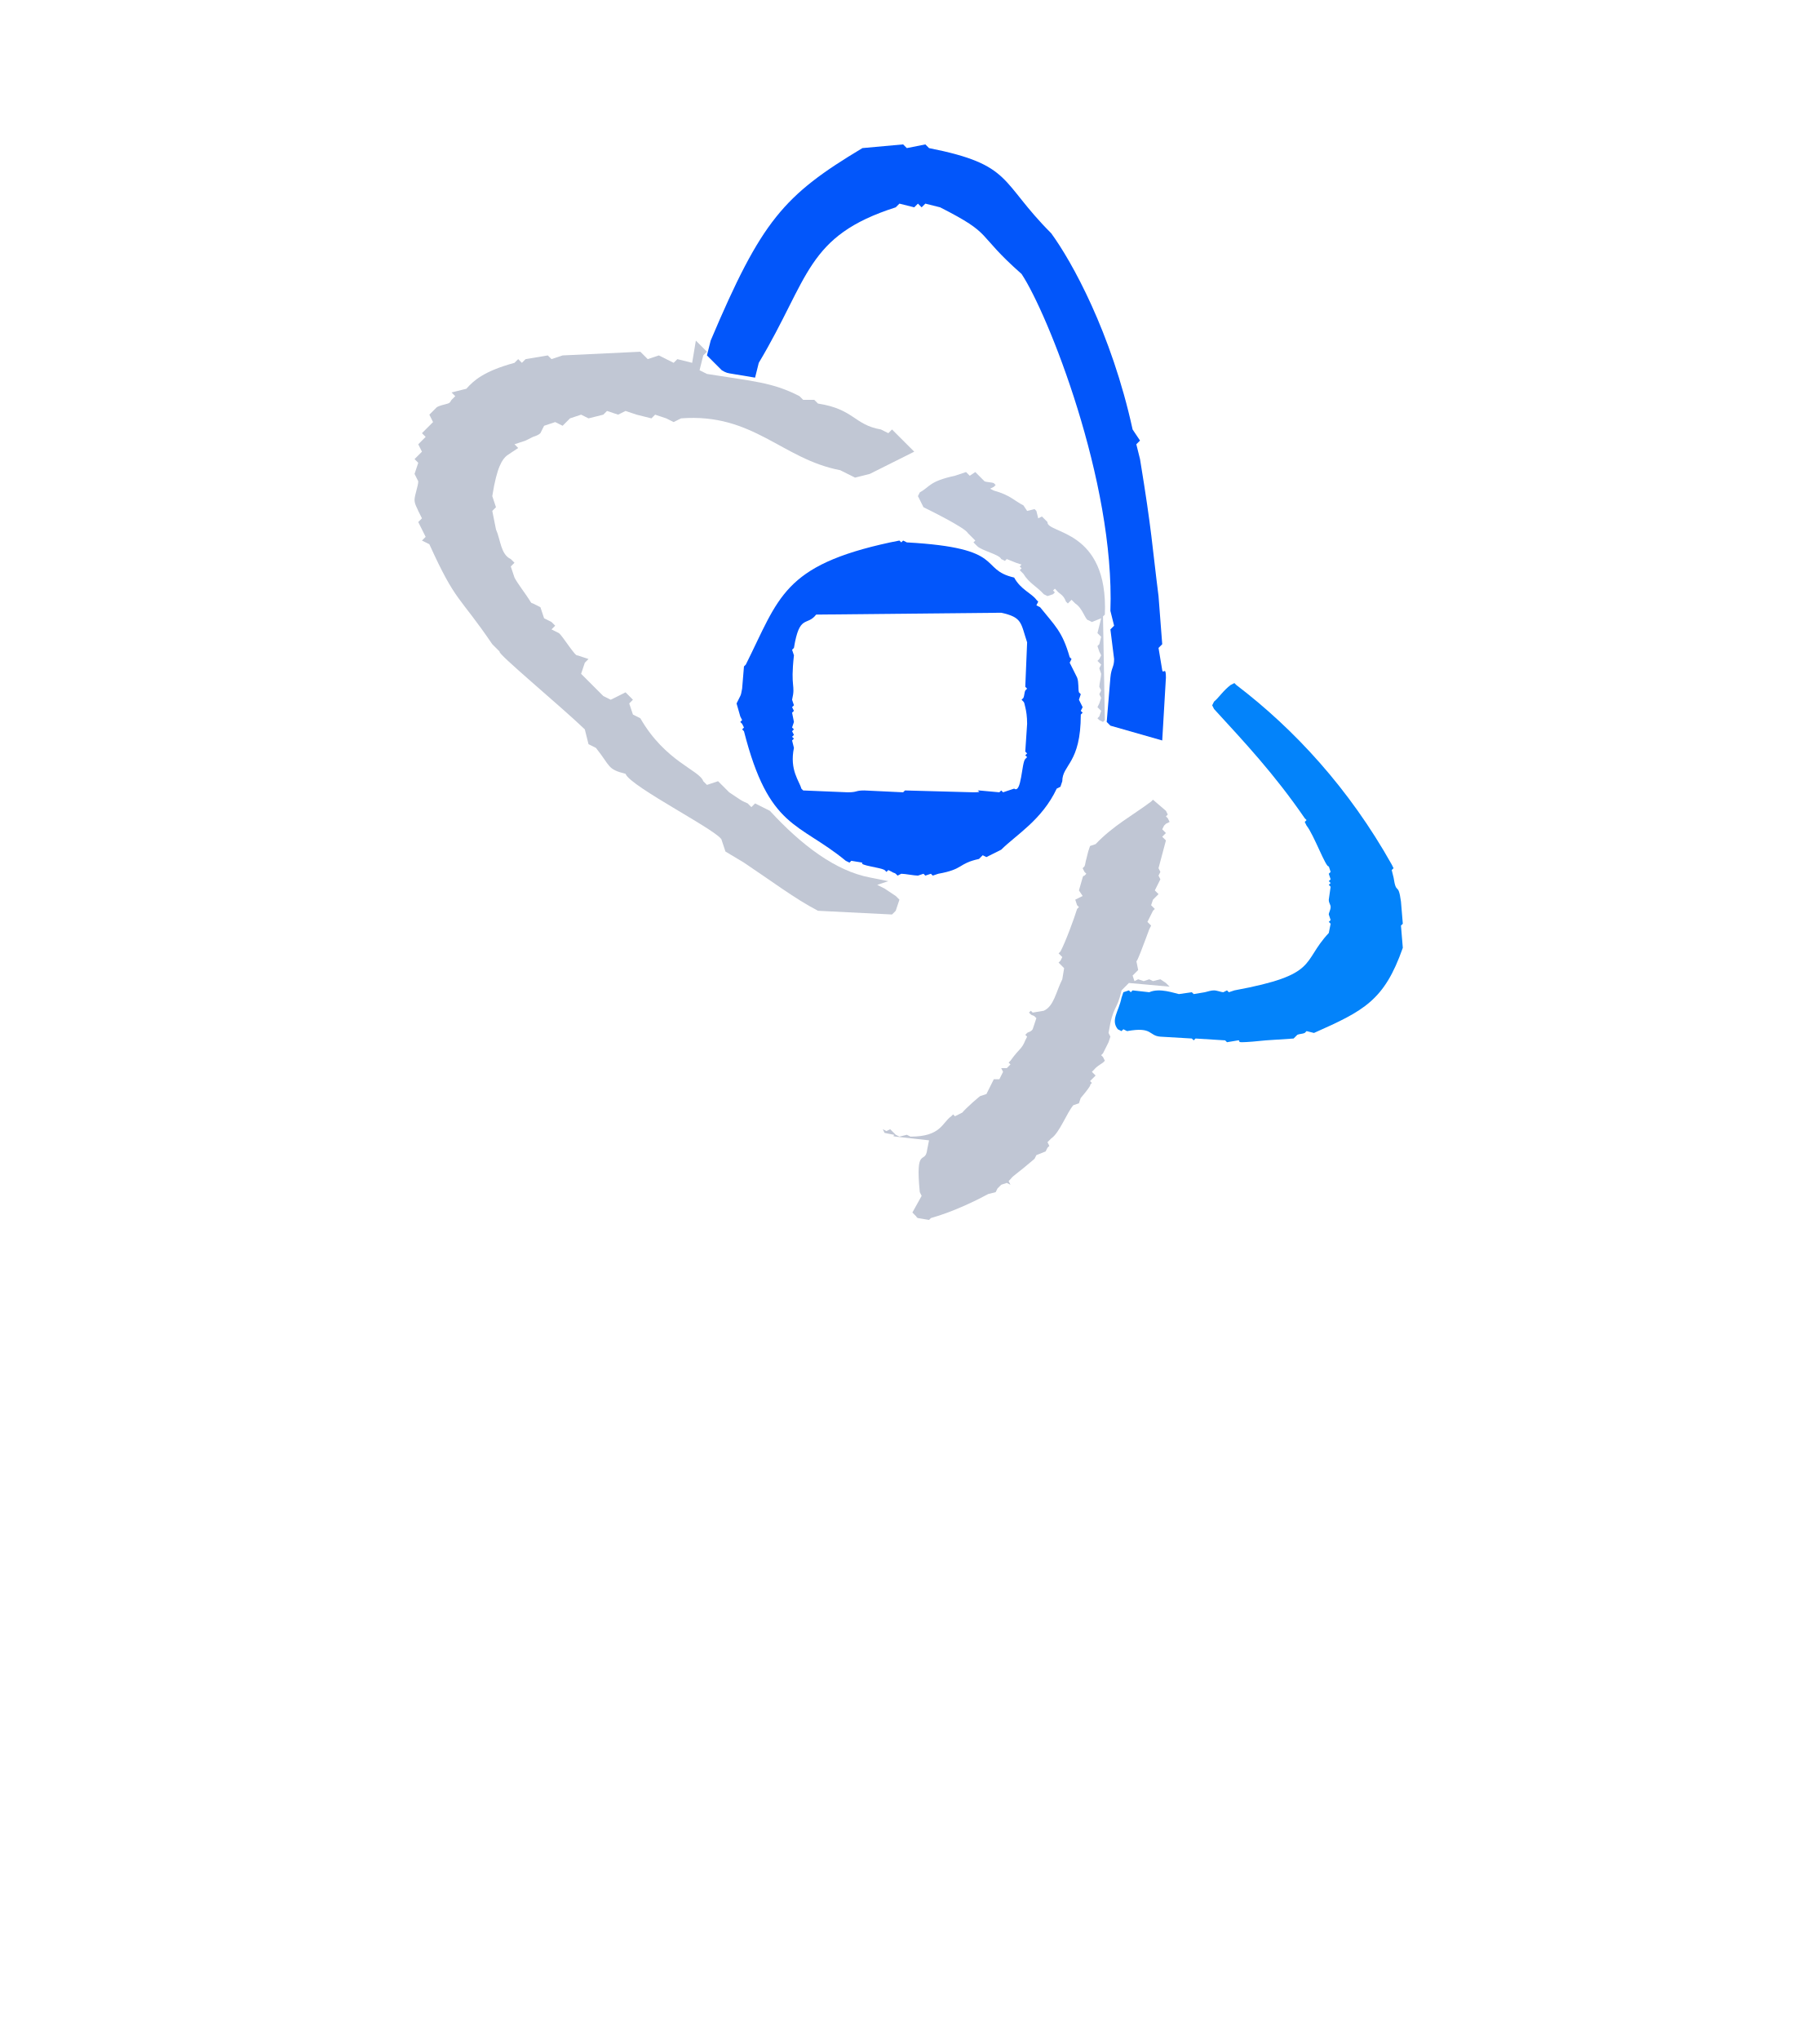
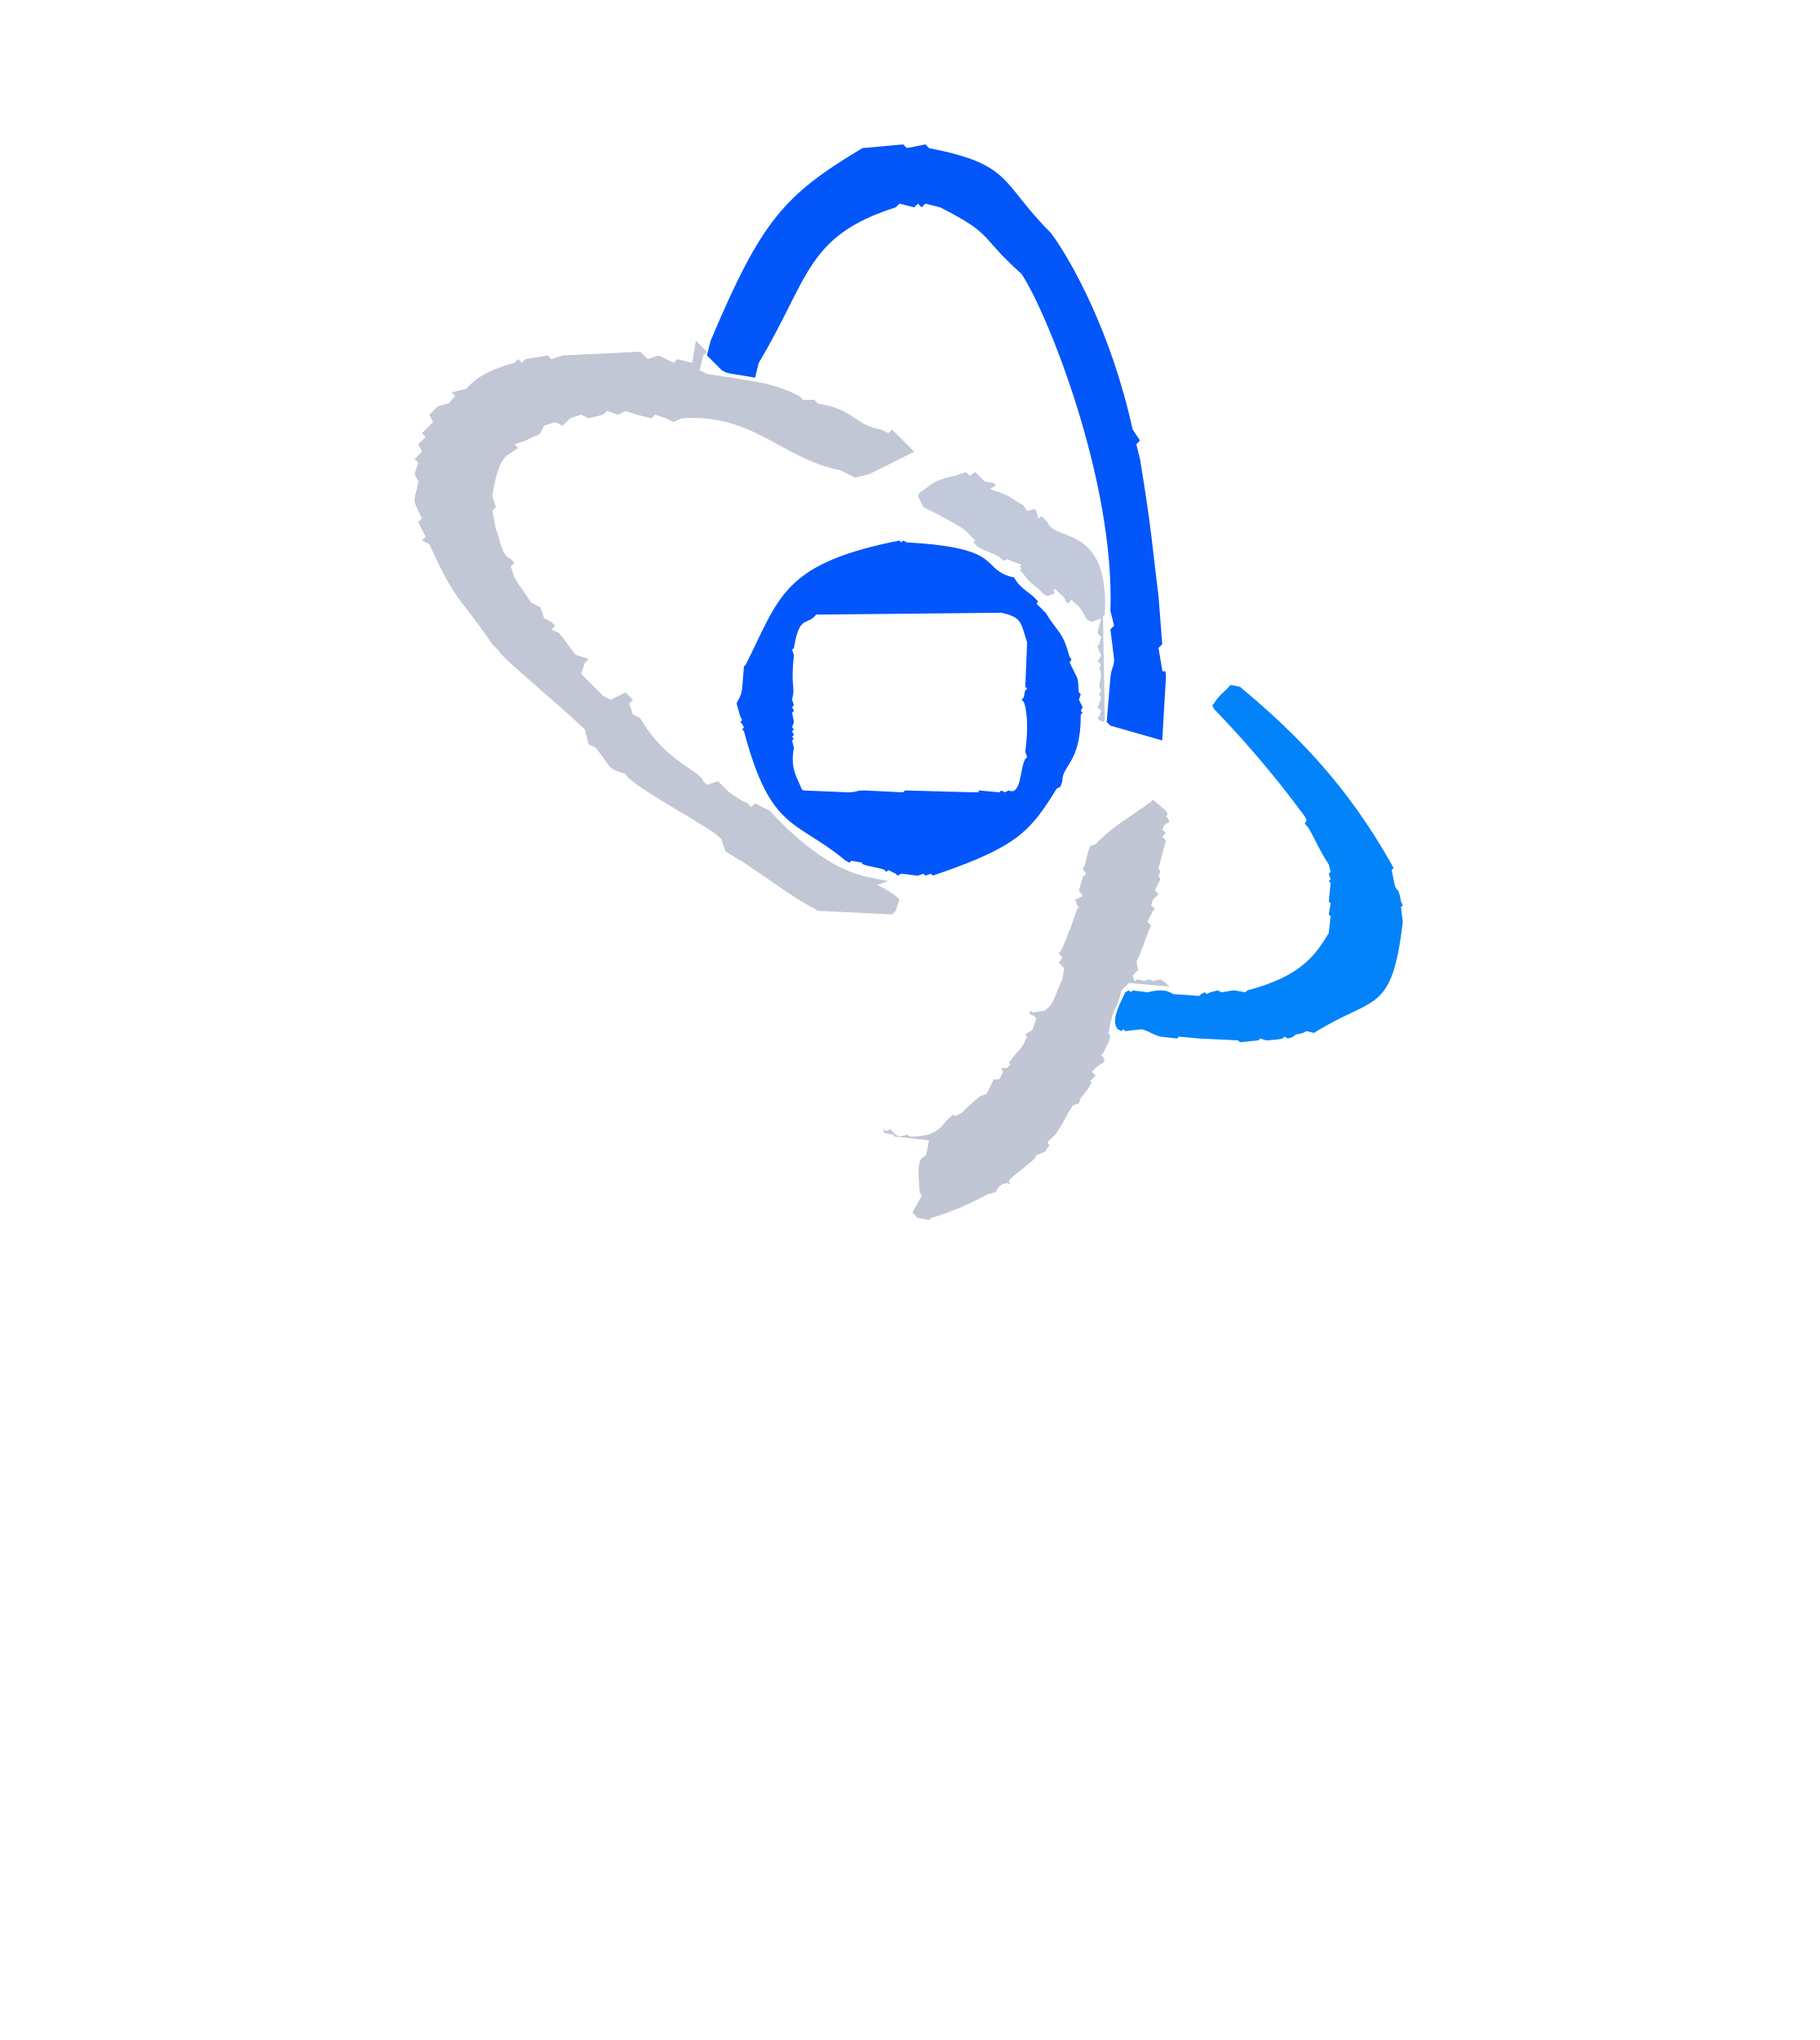
<svg xmlns="http://www.w3.org/2000/svg" width="983" height="1102" viewBox="0 0 983 1102">
  <path d="M382 190 L380 192 L378 200 L382 202 C407 206 417.5 206.5 432 214 L434 216 L440 216 L442 218 C461.5 221 461.5 229.5 476 232 L480 234 L482 232 L484 234 L488 238 L490 240 L494 244 L490 246 L486 248 L482 250 L478 252 L474 254 L470 256 L462 258 L458 256 L454 254 C422.5 248 407 223 368 226 L364 228 L360 226 L354 224 L352 226 L344 224 L338 222 L334 224 L328 222 L326 224 L318 226 L314 224 L308 226 L304 230 L300 228 L294 230 L292 234 C291 235 289.5 235.5 288 236 L284 238 L278 240 L280 242 L274 246 C271.5 248 268.5 252 266 268 L268 274 L266 276 L268 286 C270.5 291.5 270.5 299.5 276 302 L278 304 L276 306 L278 312 C279.5 315 284.5 321.5 286 324 C287.5 326.5 287 325.5 288 326 L292 328 L294 334 L298 336 L300 338 L298 340 L302 342 C304 343.5 311 355 312 354 L318 356 L316 358 L314 364 L326 376 L330 378 L338 374 L342 378 L340 380 L342 386 L346 388 C359.5 411.5 378 416 380 422 L382 424 L388 422 L392 426 L394 428 C395.5 429 398.5 431 400 432 C401.5 433 403 433.5 404 434 L406 436 L408 434 L412 436 L416 438 C433 456.5 451.5 470.5 470 474 L480 476 L474 478 L478 480 C479.5 481 482.5 483 484 484 L486 486 L484 492 L482 494 L442 492 C429.5 485.5 417 476 402 466 L392 460 L390 454 C390.5 450 340.5 425 338 418 C328 415.5 330 414 322 404 L318 402 L316 394 C303 381.5 268 352.5 270 352 L268 350 L266 348 C248 321.5 246.5 326 232 294 L228 292 L230 290 L228 286 L226 282 L228 280 L226 276 C225.5 274.5 224 272.5 224 270 C224 267.5 226 262.5 226 260 L224 256 L226 250 L224 248 L228 244 L226 240 L230 236 L228 234 L230 232 L232 230 L234 228 L232 224 L236 220 C237.5 219 240.5 218.5 242 218 C243.5 217.5 243.5 216.5 244 216 L246 214 L244 212 L252 210 C256 205.5 261.5 200.5 278 196 L280 194 L282 196 L284 194 L296 192 L298 194 L304 192 L346 190 L348 192 L350 194 L356 192 L360 194 L364 196 L366 194 L374 196 L376 184 Z" fill="#C1C7D4" />
-   <path d="M488 78 L490 80 L500 78 L502 80 C547.5 89 540 98 568 126 C579 141 600.5 179.5 612 232 L616 238 L614 240 L616 248 C622.5 287.5 622.5 294.5 626 322 L628 348 L626 350 L628 362 C628.5 364.5 630 359.5 630 366 L628 400 L600 392 L598 390 L600 366 C600.5 360.5 602 360.5 602 356 L600 340 L602 338 L600 330 C602.5 260 566 169 552 148 C526.5 125.5 537.5 127 508 112 L500 110 L498 112 L496 110 L494 112 L486 110 L484 112 C435.5 127.5 437.5 150 410 196 L408 204 L396 202 C393 201.5 392.5 201.5 390 200 L382 192 L384 184 C411.5 119 423.5 105.5 466 80 Z" fill="#0256FA" />
-   <path d="M486 292 L487 293 L488 292 L490 293 C544.5 296 528.5 307.5 548 312 C551.5 318.5 557.5 320.5 560 324 L561 325 L560 327 L562 328 C570 338 574 341 578 355 L579 356 L578 358 L582 366 C583 368.5 582.5 372.5 583 374 L584 375 L583 378 L584 380 L585 382 L584 384 L585 385 L584 386 C584 412.5 574 413 574 422 L573 425 L571 426 C563 443 549 451 541 459 L533 463 L531 462 L530 463 L529 464 C517.5 466.5 521 469.5 507 472 L504 473 L503 472 L500 473 L499 472 L496 473 C494 473 489 472 487 472 L485 473 L484 472 C483.5 471.5 482.5 471.5 482 471 L480 470 L479 471 L478 470 C475.5 468.5 464 467.5 466 466 L460 465 L459 466 L457 465 C431.5 444 415.5 448 402 395 L401 394 L402 393 L401 391 L400 390 L401 389 L400 387 L398 380 L399 378 L400 376 C400.5 375 400.5 374.5 401 372 L402 360 L403 359 C421 323 423 305.5 481 293 Z M441 332 C436 338.5 432 331.5 429 350 L428 351 L429 354 C427 372 430 369.5 428 378 L429 381 L428 382 L429 384 L428 385 L429 390 L428 393 L429 394 L428 395 L429 397 L428 398 L429 399 L428 400 L429 404 C426.5 416 432 422 433 426 L434 427 L458 428 C463.5 428 462 427 467 427 L488 428 L489 427 L526 428 C532.5 428 526.5 427 529 427 L540 428 L541 427 L542 428 L545 427 L548 426 C552 429 552 412 554 410 L555 409 L554 408 L555 407 L554 406 L555 391 C555 387 554.5 384 554 382 C553.5 380 553.5 379.5 553 379 L552 378 L553 377 C553.5 376 553.5 374 554 373 L555 372 L554 371 L555 347 C551.5 336.5 552.5 333.5 541 331 Z" fill="#0256FB" fill-rule="evenodd" />
+   <path d="M488 78 L490 80 L500 78 L502 80 C547.5 89 540 98 568 126 C579 141 600.5 179.5 612 232 L616 238 L614 240 L616 248 C622.5 287.5 622.5 294.5 626 322 L628 348 L626 350 L628 362 C628.5 364.5 630 359.5 630 366 L628 400 L600 392 L598 390 L600 366 C600.5 360.5 602 360.5 602 356 L600 340 L602 338 L600 330 C602.5 260 566 169 552 148 C528.5 127 537.5 127 508 112 L500 110 L498 112 L496 110 L494 112 L486 110 L484 112 C435.5 127.5 437.5 150 410 196 L408 204 L396 202 C393 201.5 392.5 201.5 390 200 L382 192 L384 184 C411.5 119 423.5 105.5 466 80 Z" fill="#0256FA" />
+   <path d="M486 292 L487 293 L488 292 L490 293 C544.5 296 528.5 307.5 548 312 C551.5 318.5 557.5 320.5 560 324 L561 325 L560 326 L562 328 L564 330 L565 331 C572 342.5 574 340.5 578 355 L579 356 L578 358 L582 366 C583 368.5 582.5 372.5 583 374 L584 375 L583 378 L584 380 L585 382 L584 384 L585 385 L584 386 C584 412.5 574 413 574 422 L573 425 L571 426 C557 448.5 550.5 457 507 472 L504 473 L503 472 L500 473 L499 472 L496 473 C494 473 489 472 487 472 L485 473 L484 472 C483.5 471.5 482.5 471.5 482 471 L480 470 L479 471 L478 470 C475.5 468.5 464 467.5 466 466 L460 465 L459 466 L457 465 C430 442.5 416.5 449.5 402 395 L401 394 L402 393 L401 391 L400 390 L401 389 L400 387 L398 380 L399 378 L400 376 C400.5 375 400.5 374.5 401 372 L402 360 L403 359 C421 323 423 305.5 481 293 Z M441 332 C436 338.5 432 331.5 429 350 L428 351 L429 354 C427 372 430 369.5 428 378 L429 381 L428 382 L429 384 L428 385 L429 390 L428 393 L429 394 L428 395 L429 397 L428 398 L429 399 L428 400 L429 404 C426.5 416 432 422 433 426 L434 427 L458 428 C463.5 428 462 427 467 427 L488 428 L489 427 L526 428 C532.5 428 526.5 427 529 427 L540 428 L541 427 L543 428 L545 427 C552 430 551 415 554 410 L555 409 L554 406 C556.5 388 553.5 379 553 379 L552 378 L553 377 C553.5 376 553.5 374 554 373 L555 372 L554 371 L555 347 C551.5 336.5 552.5 333.5 541 331 Z" fill="#0256FB" fill-rule="evenodd" />
  <path d="M630 438 L631 440 L630 441 L631 442 L632 444 L630 445 C629.5 445.5 629.5 445.5 629 446 L628 448 L630 450 L629 451 L628 452 L630 454 L626 469 L627 471 L626 473 L627 475 L624 481 L625 482 L626 483 L625 484 L624 485 L623 486 L622 489 L623 490 L624 491 L623 492 L620 498 L621 499 L622 500 L621 502 C618 510 614 521 614 519 L615 524 L612 527 L613 530 L615 529 L618 530 L621 529 L623 530 L627 529 L630 531 L632 533 L610 531 L609 532 L606 535 C603.5 546.5 601.5 542.5 599 558 L600 560 L599 563 C598.5 564 597.5 566 597 567 L596 569 L595 570 L596 571 L597 573 L596 574 C591.5 577 592.5 576.5 591 578 L590 579 L591 580 L592 581 L589 584 L590 585 L589 586 C590.5 585.5 582.5 595 584 593 L583 596 L580 597 C576.5 601 572.5 612 568 615 L566 617 L567 619 L566 620 L565 622 L560 624 L559 626 C548.5 635 548 634.5 546 637 L545 638 L546 640 L544 639 L541 640 C540.5 640.5 540.5 640.5 540 641 L539 642 L538 644 L534 645 C528.5 648 515.5 654.5 503 658 L502 659 L496 658 C495 657.5 495.5 657.5 495 657 L494 656 L493 655 L498 646 L497 644 C494.5 618.5 500 629.5 501 621 L502 616 L484 614 C481 613.5 484 613.5 483 613 L478 612 L477 610 L479 611 L481 610 L484 613 L486 614 L490 613 L492 614 C508.5 614 509 606.5 514 603 L515 602 L516 603 L518 602 L520 601 C521.5 599 530.5 591 530 592 L533 591 L535 587 L537 583 L540 583 L541 581 L542 579 L541 577 L544 577 L545 576 L546 575 L545 574 L546 573 C551 566 552 567 554 562 L555 560 L554 559 L555 558 C555.5 557.5 557 557.5 558 556 L560 550 L559 549 C558.5 548.5 557.5 548.5 557 548 L556 547 L557 546 L558 547 L564 546 C569.5 543.5 570.5 536 574 529 L575 523 L574 522 L572 520 L573 519 L574 517 L573 516 L572 515 L573 514 C575.5 509.5 580.5 496 582 491 L583 490 L582 489 L581 486 L585 484 L583 481 L585 474 C585.5 472.5 585.5 473.5 586 473 L587 472 L586 471 L585 469 L586 468 C586.5 467 586.5 465.5 587 464 L588 460 L589 457 L592 456 C601.5 446 612 440.5 622 433 L623 432 Z" fill="#C0C6D4" />
-   <path d="M667 369 L668 370 C699.5 394 729 426 752 467 L753 469 L752 470 L753 474 C754.5 484 755.5 476 757 487 L758 499 L757 500 L758 512 C748 540.5 737 546 710 558 L706 557 L705 558 C704 558.5 702 558.5 701 559 L699 561 L684 562 C679.5 562.5 673.5 563 671 563 C668.5 563 670.5 562 669 562 L663 563 L662 562 L646 561 L645 562 L644 561 L627 560 C620.5 559.5 623 554.5 609 557 L607 556 L606 557 L604 556 C600 551 604.5 546.5 606 539 L607 536 L610 535 L611 536 L612 535 L621 536 C626.5 533.5 634.5 536.5 637 537 L644 536 L645 537 L651 536 C653 535.5 654.5 535 656 535 C657.5 535 660 536 661 536 L663 535 L664 536 L667 535 C713 526.5 703 520 718 504 L719 499 L718 498 L719 497 L718 494 C718 493 719 491.5 719 490 C719 488.5 718 488 718 486 L719 479 L718 478 L719 477 L718 476 L719 475 L718 472 L719 471 L718 468 C716.5 469 710 451 706 446 L705 444 L706 443 L705 442 C688.5 418 672.5 401 656 383 L655 381 L656 379 C658.5 377 661 373 665 370 Z" fill="#0383FA" />
-   <path d="M530 258 L532 260 C533 260.5 536 260.5 537 261 L538 262 L537 263 L535 264 L537 265 C546 267.5 548 270.5 553 273 L555 276 L559 275 L560 276 L561 280 L563 279 L564 280 L566 282 C565.5 288.5 599 285.5 597 332 L596 333 L597 389 L596 390 L594 389 L593 388 L594 387 L595 384 L594 383 L593 382 L594 380 L595 377 L594 375 L595 373 L594 371 C594 369.5 595 365.5 595 364 L594 361 L595 359 L594 358 L593 357 L594 356 L595 354 L594 352 L593 349 L594 348 L595 344 L594 343 L593 342 L594 338 L595 334 L590 336 L588 335 C586.5 335 585 328.5 581 326 L579 324 L578 325 L577 326 L576 325 C574.5 321 572.5 321 571 319 L570 318 L569 319 L570 320 L569 321 L566 322 L564 321 C560.5 317 556 315 553 310 L551 308 L552 307 L551 306 L552 305 L549 304 L544 302 L543 303 L541 302 C540 299.5 530.5 297.5 528 295 L526 293 L527 292 L526 291 L525 290 L524 289 L523 288 C521.5 285 501 275 499 274 L496 268 L497 266 C502.5 263 502 260 516 257 L522 255 L524 257 L527 255 Z" fill="#C1C9DA" />
+   <path d="M665 370 L670 371 C700 396 727.5 423.5 752 467 L753 469 L752 470 L753 475 C754.5 484 755.5 477 757 487 L758 489 L757 490 L758 498 C752 548.5 742.5 537.5 710 558 L706 557 L704 558 C703 558.5 701 558.5 700 559 C699 559.5 699.5 559.5 699 560 L696 561 L694 560 L693 561 C691.5 561.5 686 562 684 562 L681 561 L680 562 L670 563 L669 562 L648 561 L637 560 L636 561 L627 560 C622 558.5 622 557.5 617 556 L608 557 L607 556 L606 557 L604 556 C599.5 551 606.5 540 608 536 L610 535 L611 536 L612 535 L620 536 C630.5 533.5 632.5 536.5 634 537 L648 538 L649 537 L651 536 L652 537 L654 536 L658 535 L660 536 C661.5 536 665 535 667 535 L673 536 L674 535 C702.5 527.5 710.5 516.5 718 504 L719 495 L718 494 L719 488 L718 487 L719 477 L718 476 L719 475 L718 472 L719 471 L718 467 C712 458 708.5 448.5 706 446 L705 445 L706 443 L705 441 C688.5 418.5 671.5 399 656 383 L655 381 L656 380 C658.5 375.5 662.5 373 664 371 Z" fill="#0383FA" />
+   <path d="M530 258 L532 260 C533 260.5 536 260.5 537 261 L538 262 L537 263 L535 264 L537 265 C546 267.5 548 270.5 553 273 L555 276 L559 275 L560 276 L561 280 L563 279 L564 280 L566 282 C569.5 293 599.5 282.5 597 332 L596 333 L597 389 L596 390 L594 389 L593 388 L594 387 L595 384 L594 383 L593 382 L594 380 L595 377 L594 375 L595 373 L594 371 C594 369.5 595 365.5 595 364 L594 361 L595 359 L594 358 L593 357 L594 356 L595 354 L594 352 L593 349 L594 348 L595 344 L594 343 L593 342 L594 338 L595 334 L590 336 L588 335 C586.5 335 585 328.5 581 326 L579 324 L578 325 L577 326 L576 325 C574.5 321 572.5 321 571 319 L570 318 L569 319 L570 320 L569 321 L566 322 L564 321 C560.5 317 556 315 553 310 L551 308 L552 307 L551 306 L552 305 L549 304 L544 302 L543 303 L541 302 C540 299.5 530.5 297.5 528 295 L526 293 L527 292 L526 291 L525 290 L524 289 L523 288 C521.5 285 501 275 499 274 L496 268 L497 266 C502.5 263 502 260 516 257 L522 255 L524 257 L527 255 Z" fill="#C1C9DA" />
</svg>
